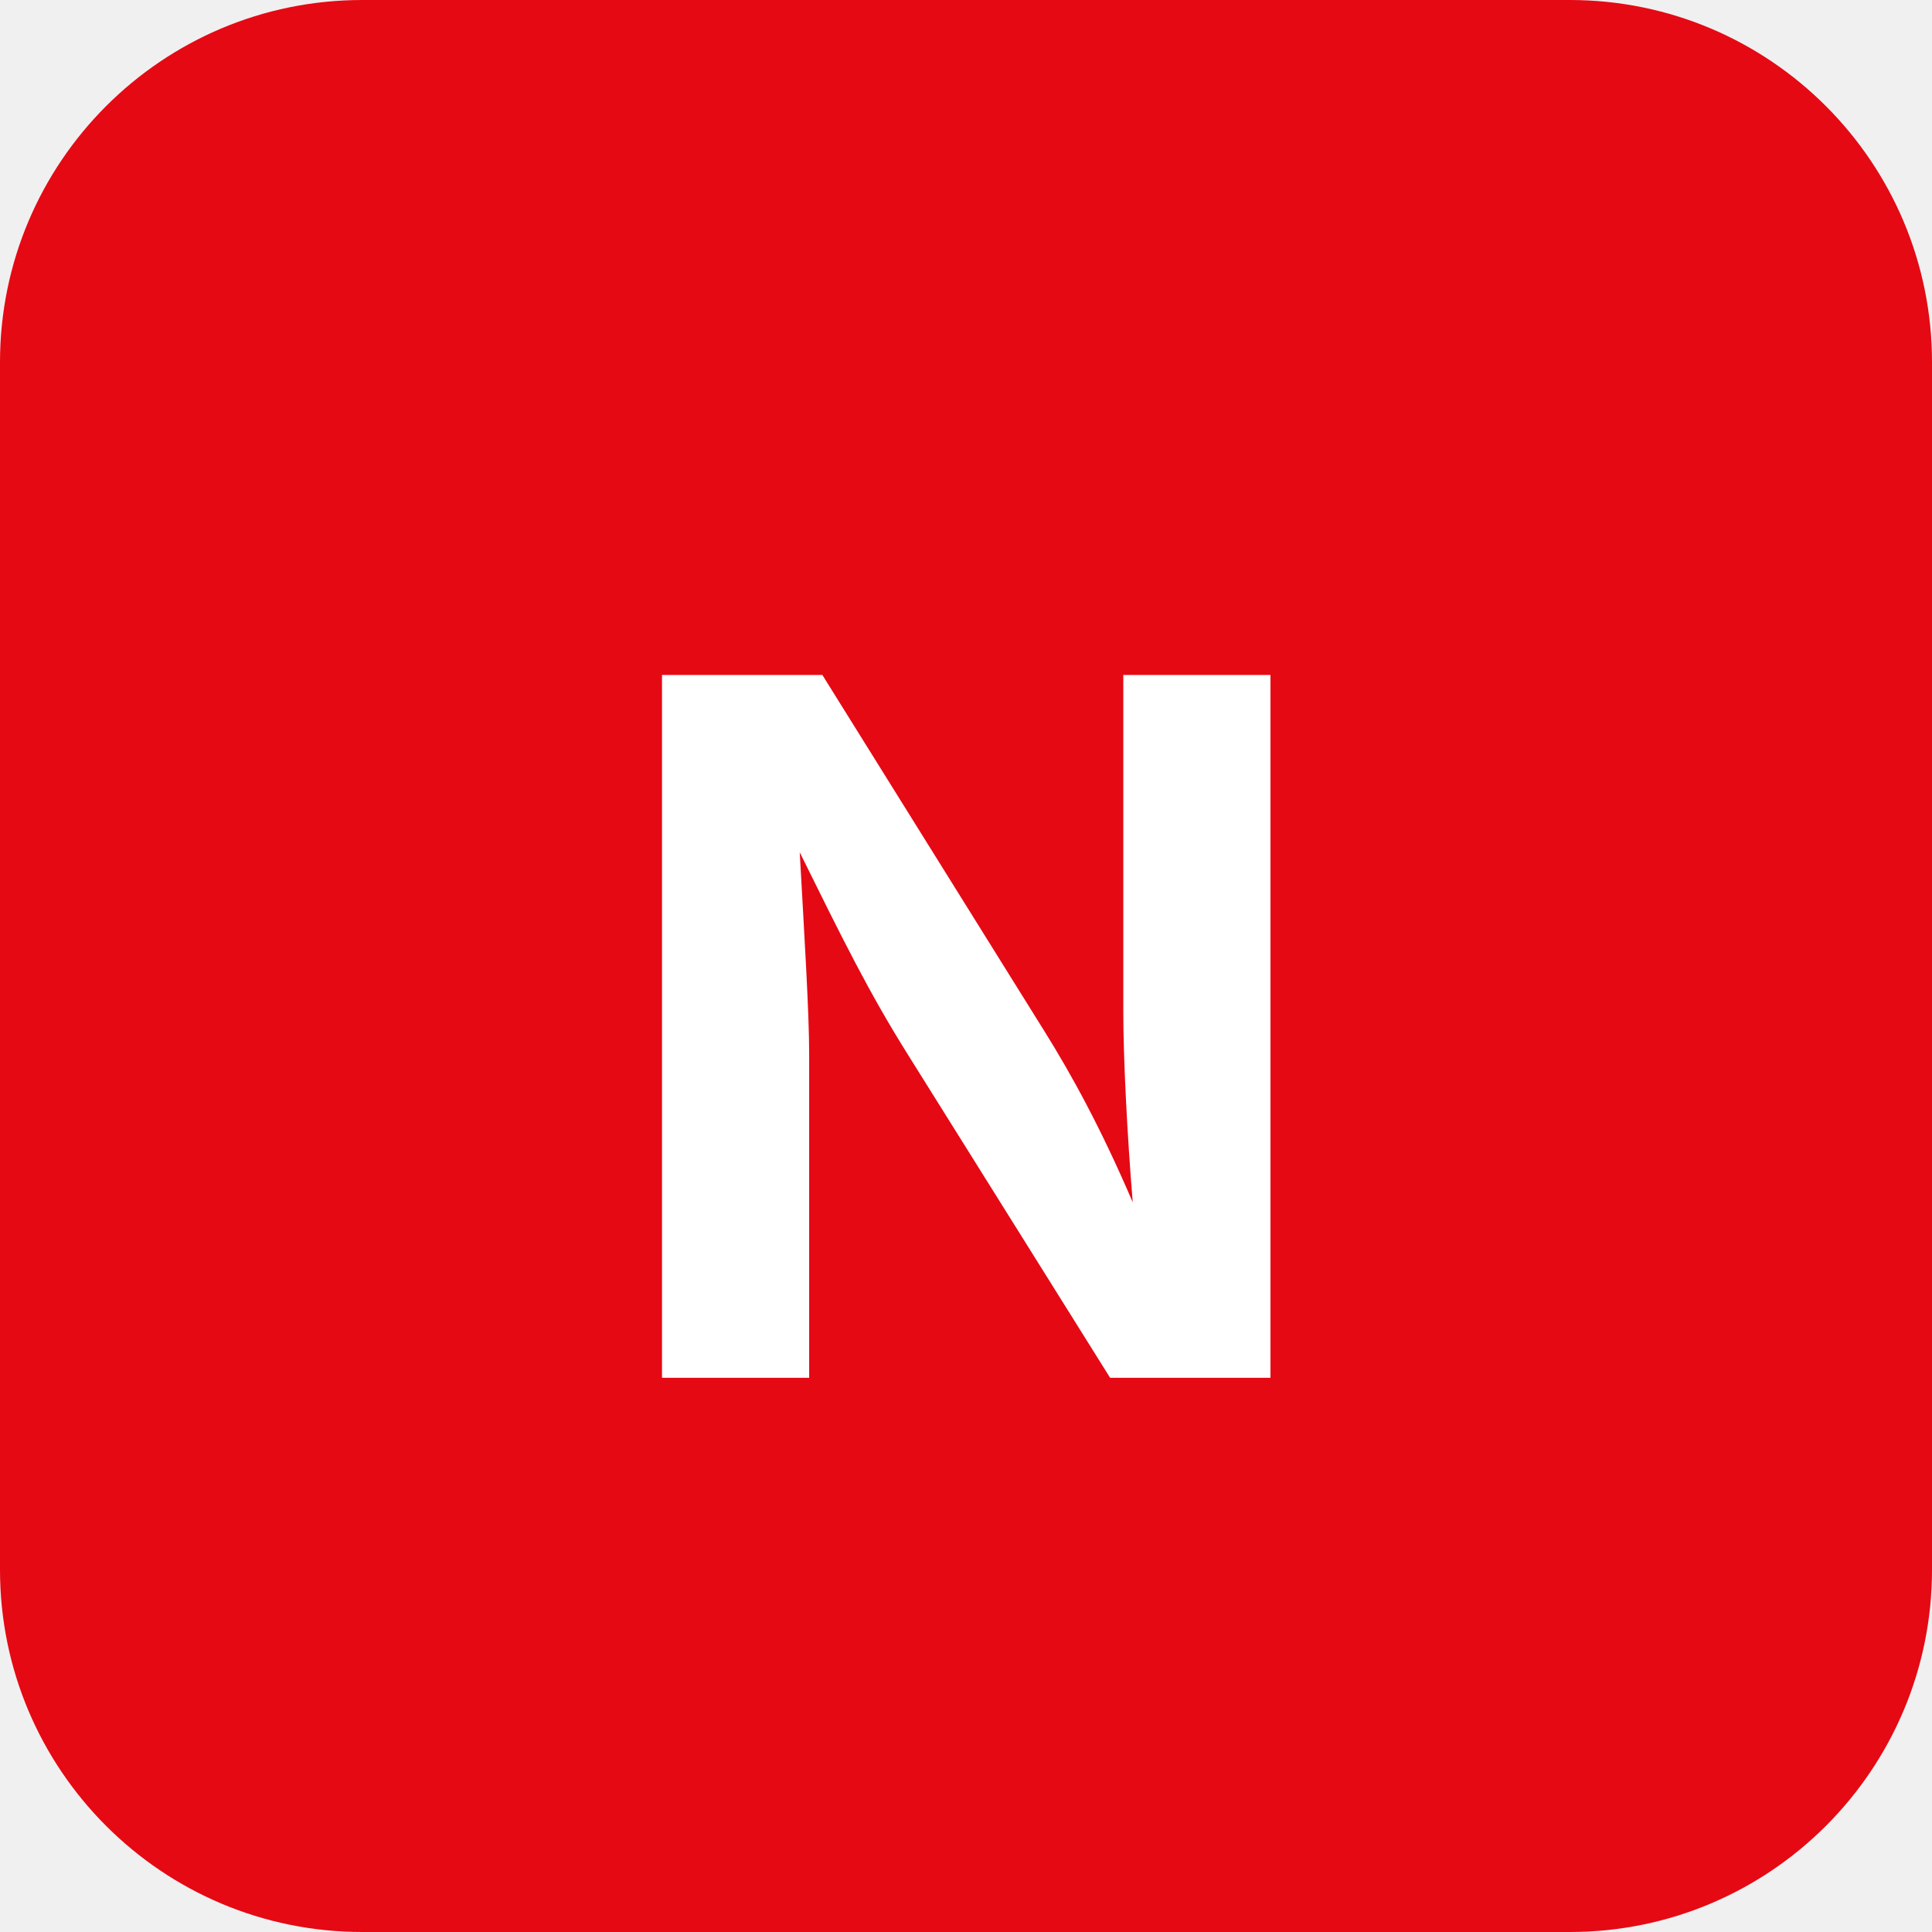
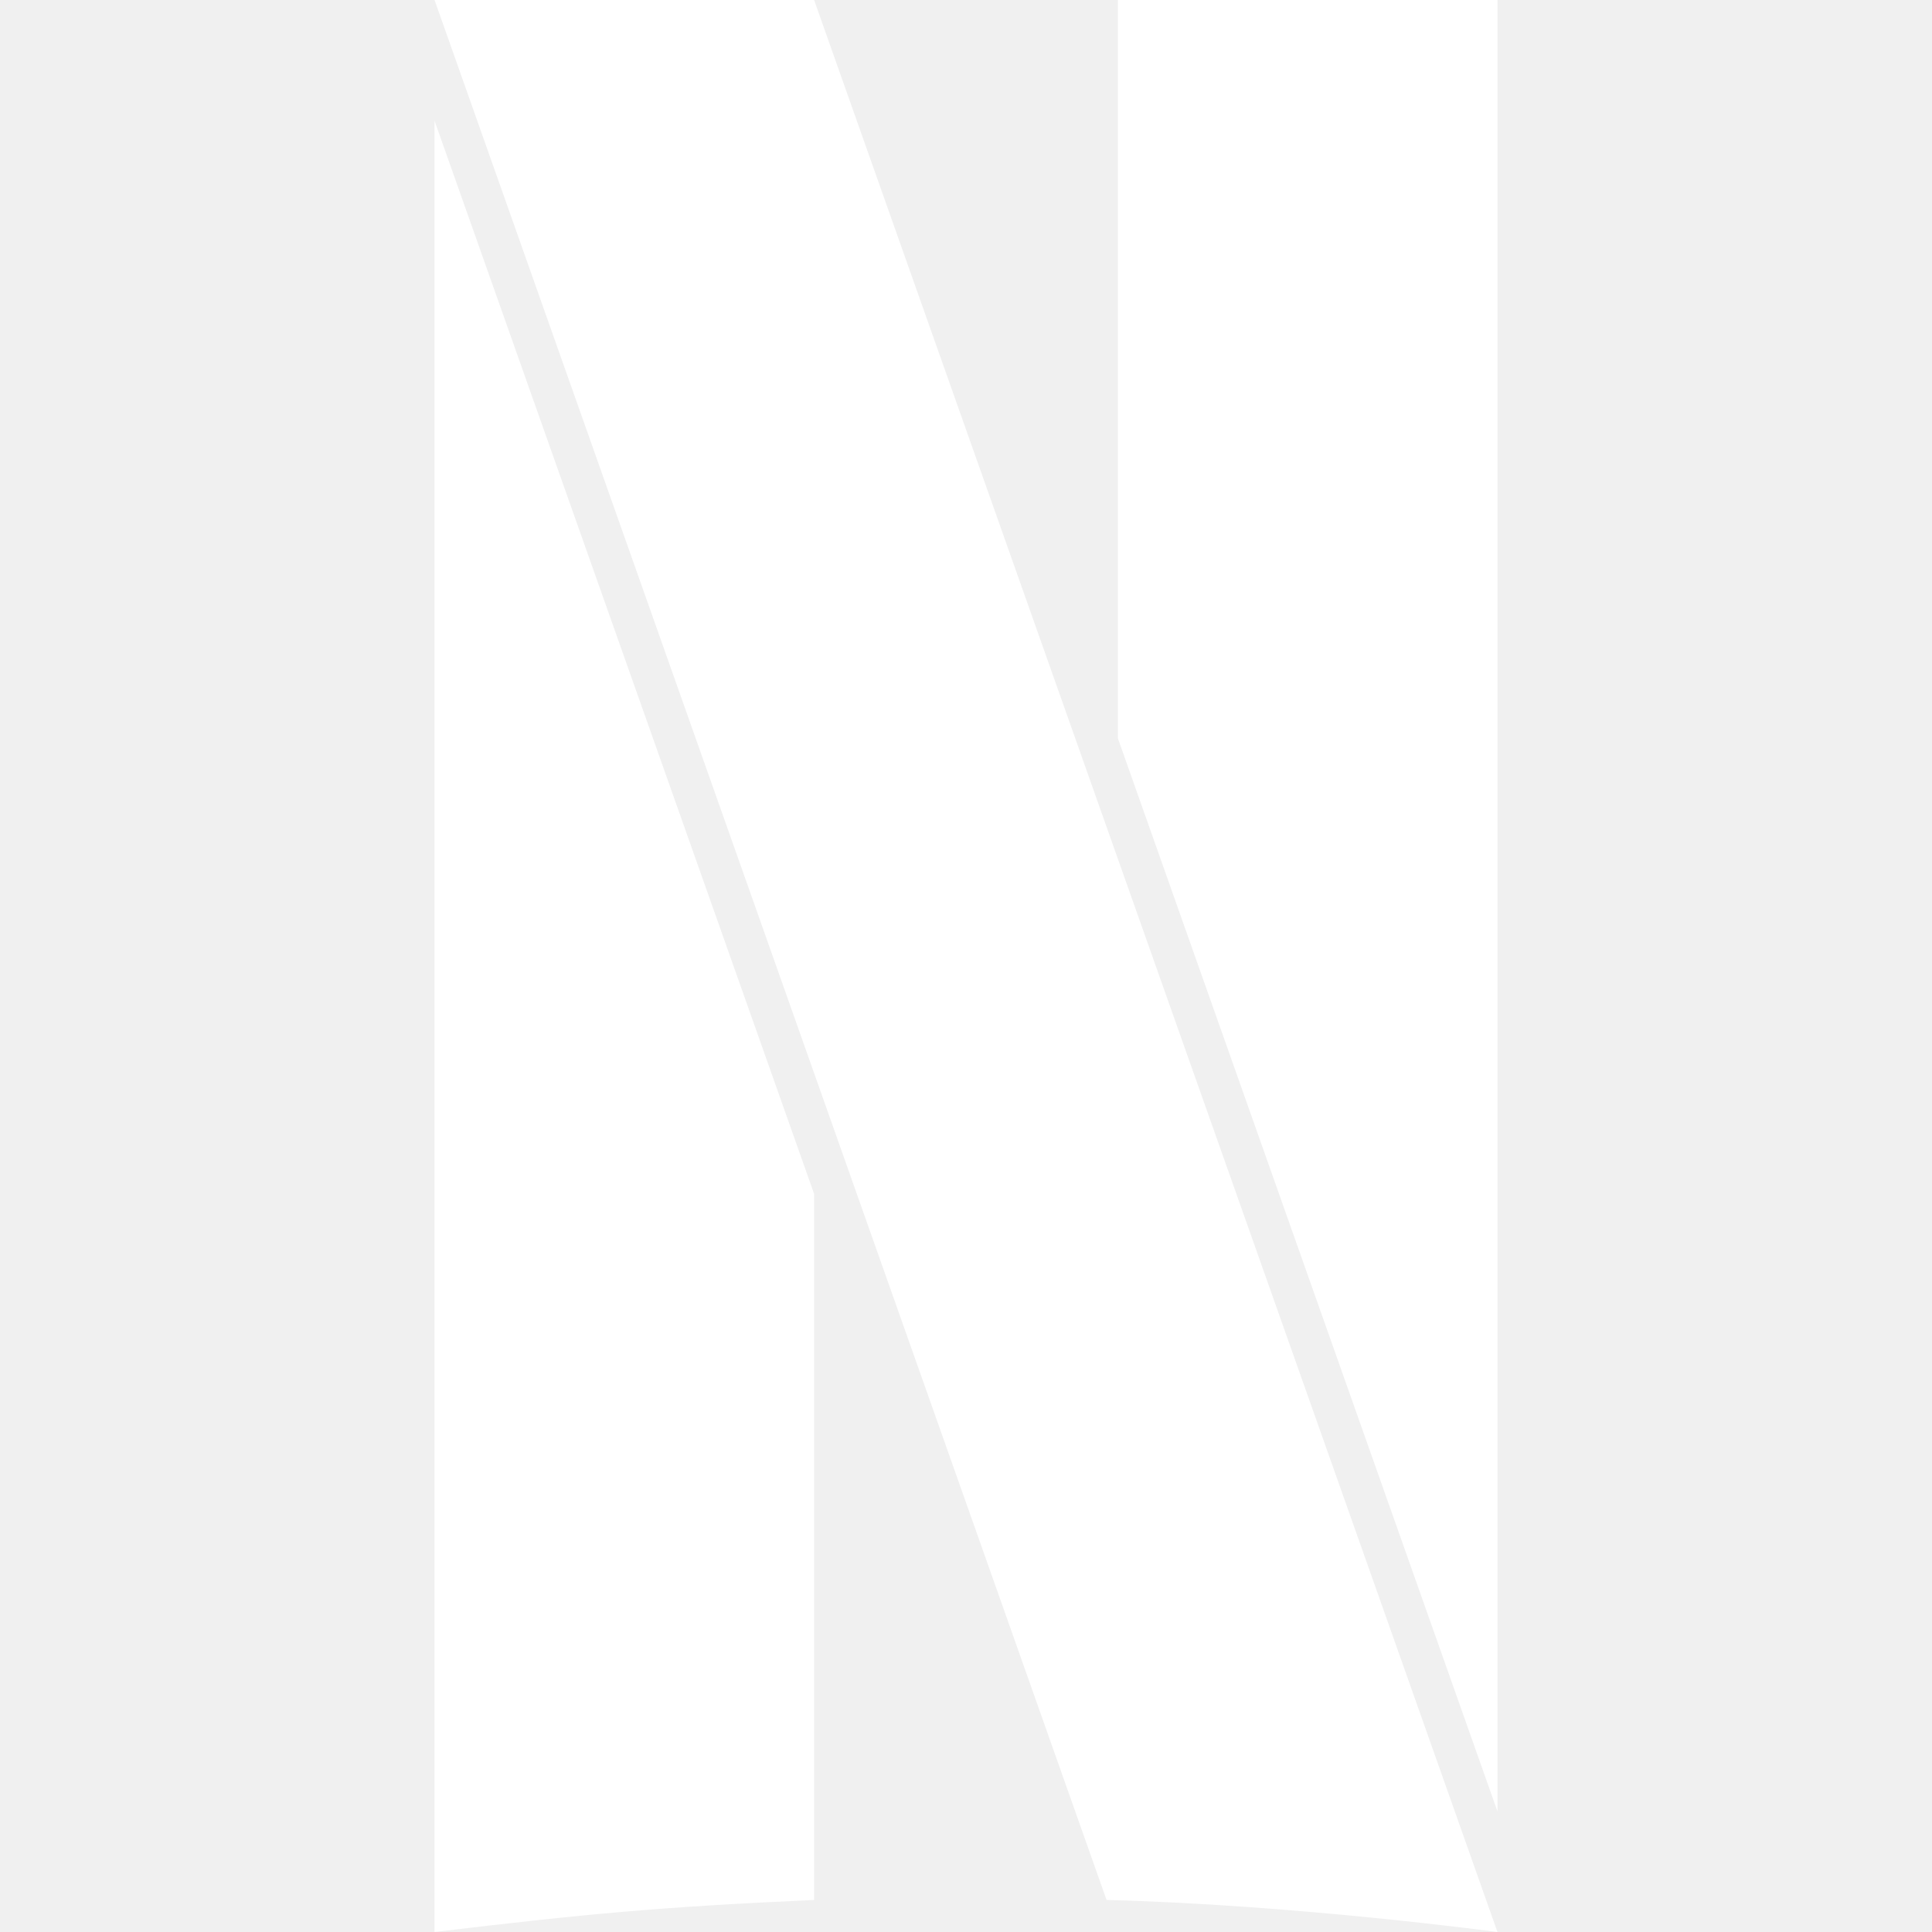
- <svg xmlns="http://www.w3.org/2000/svg" viewBox="0 0 32 32" width="32" height="32">
-   <rect width="32" height="32" rx="6" fill="#E50914" />
-   <text x="16" y="17" text-anchor="middle" dominant-baseline="central" font-family="Inter, system-ui, -apple-system, sans-serif" font-size="16" font-weight="700" fill="#FFFFFF">N</text>
+ <svg xmlns="http://www.w3.org/2000/svg" fill="#FFFFFF" role="img" viewBox="0 0 24 24">
+   <path d="m5.398 0 8.348 23.602c2.346.059 4.856.398 4.856.398L10.113 0H5.398zm8.489 0v9.172l4.715 13.33V0h-4.715zM5.398 1.5V24c1.873-.225 2.81-.312 4.715-.398V14.83L5.398 1.5z" />
</svg>
